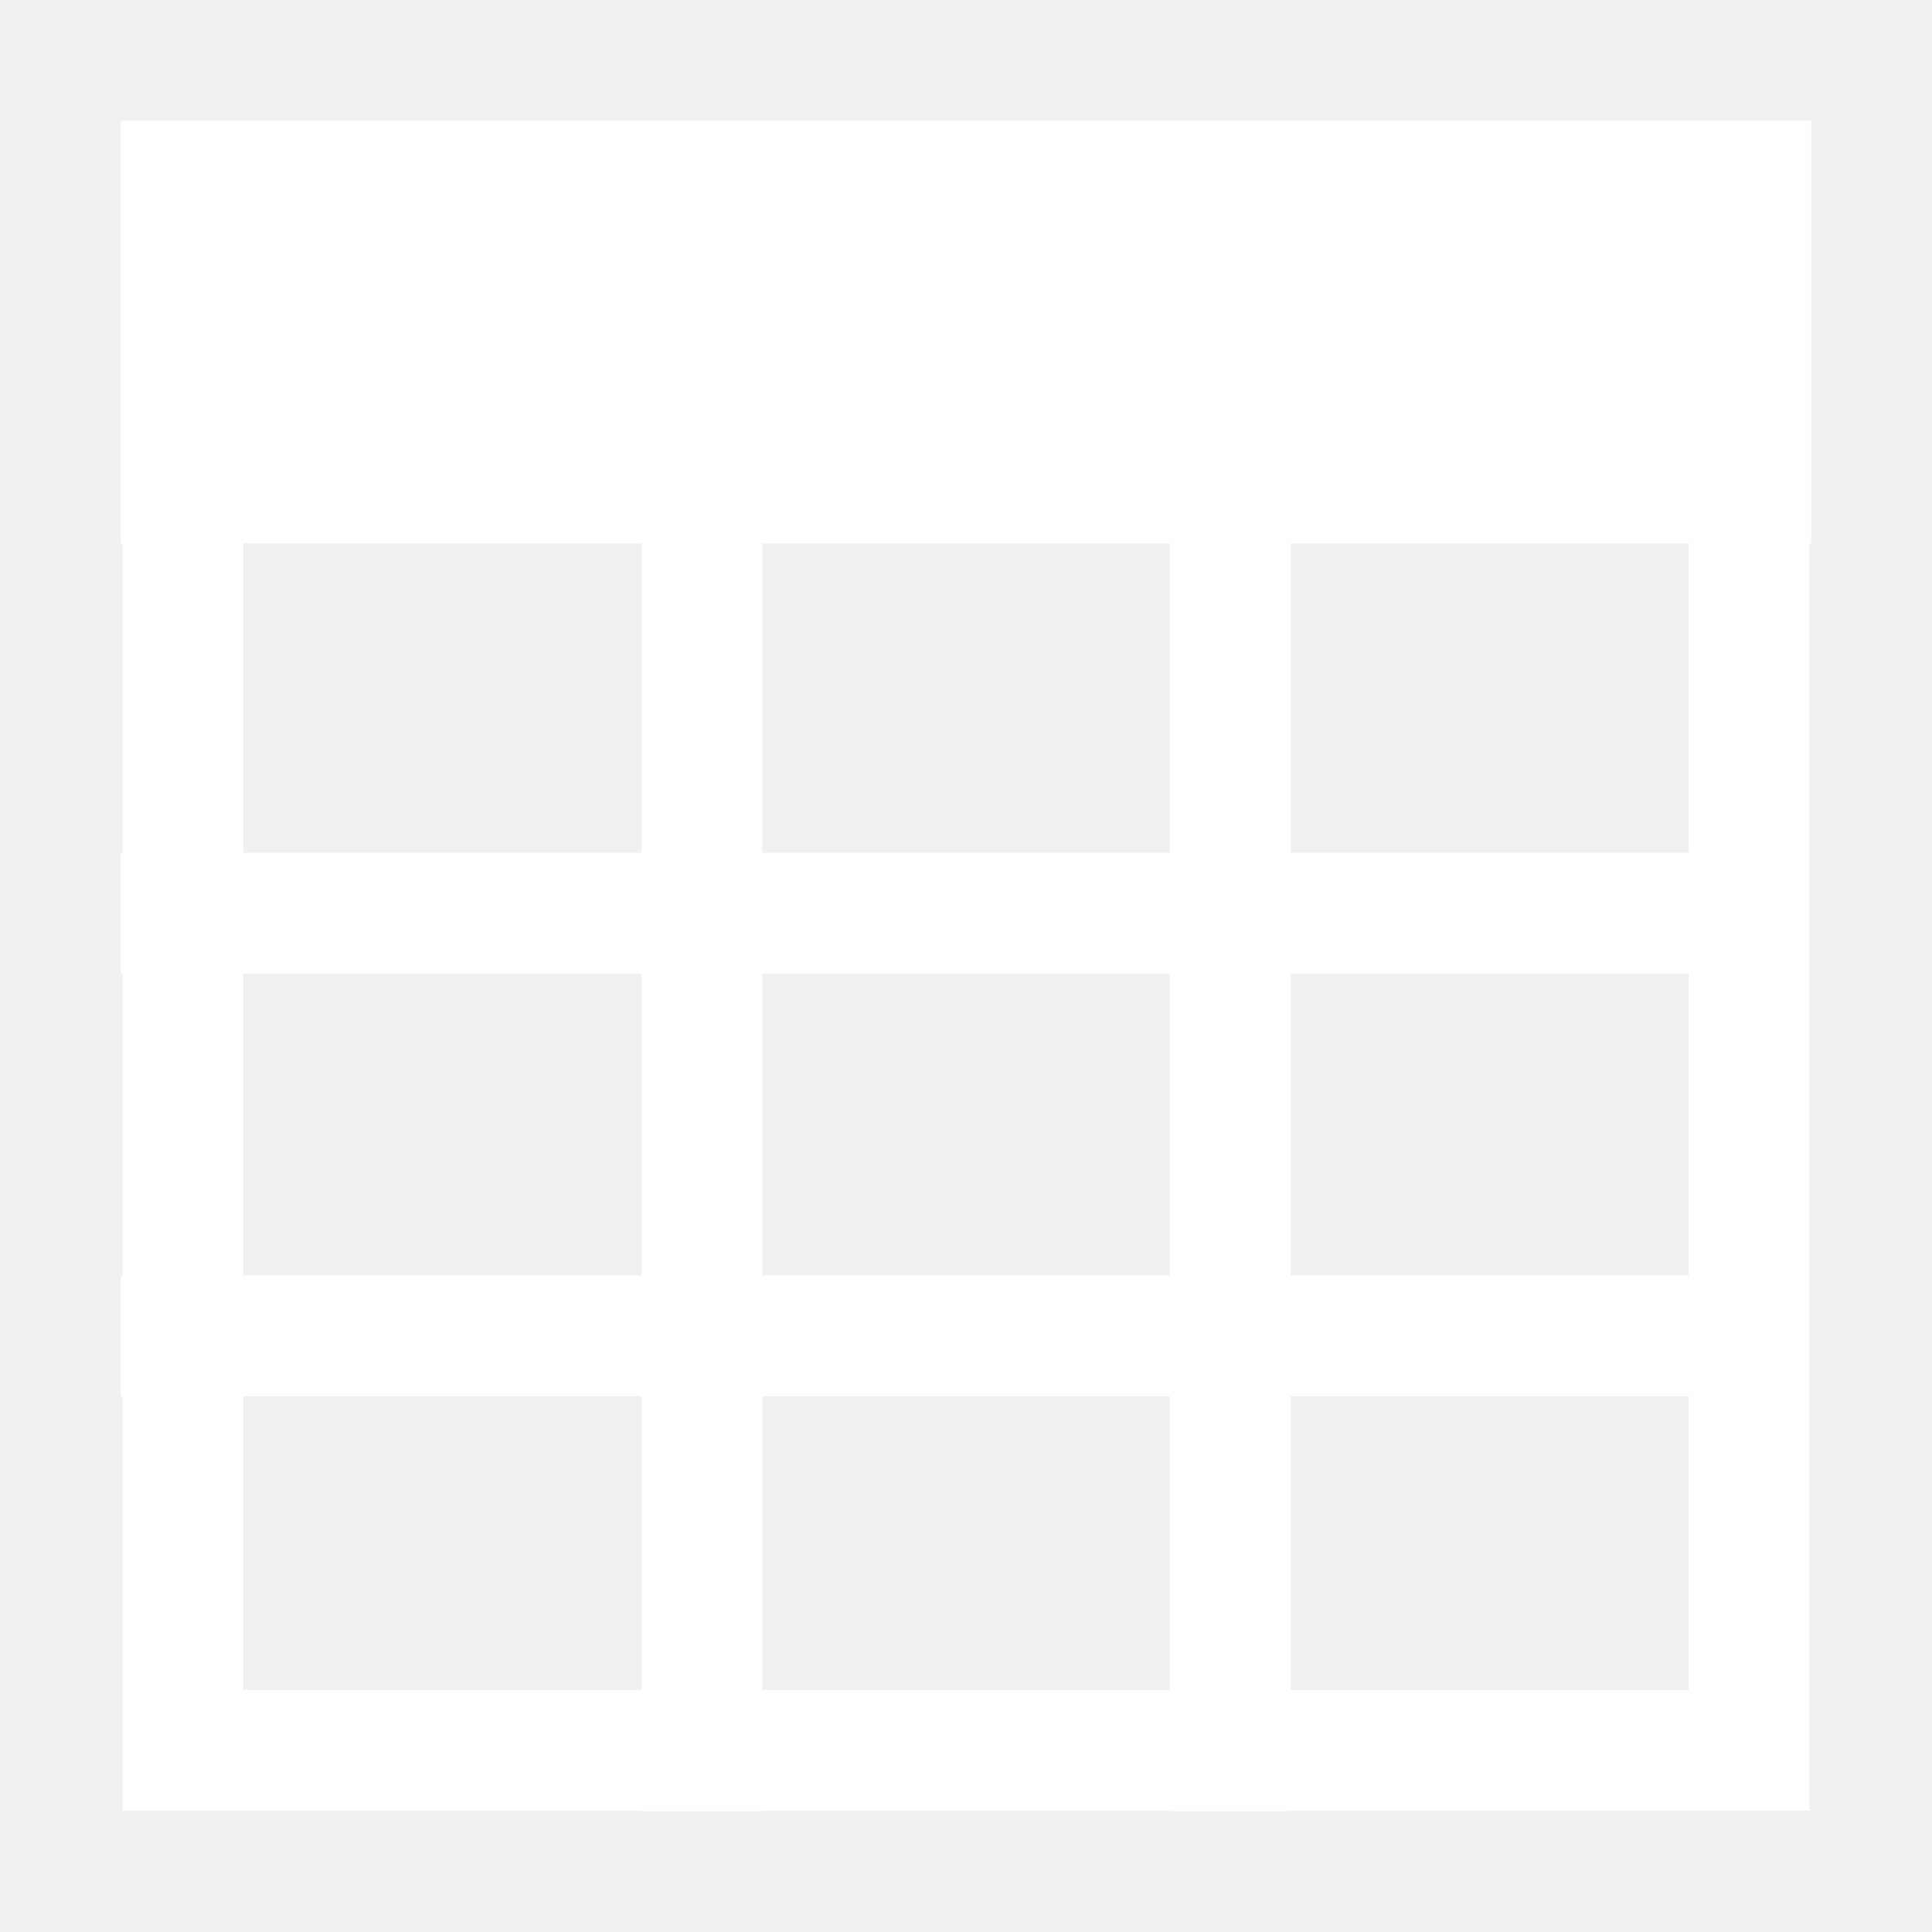
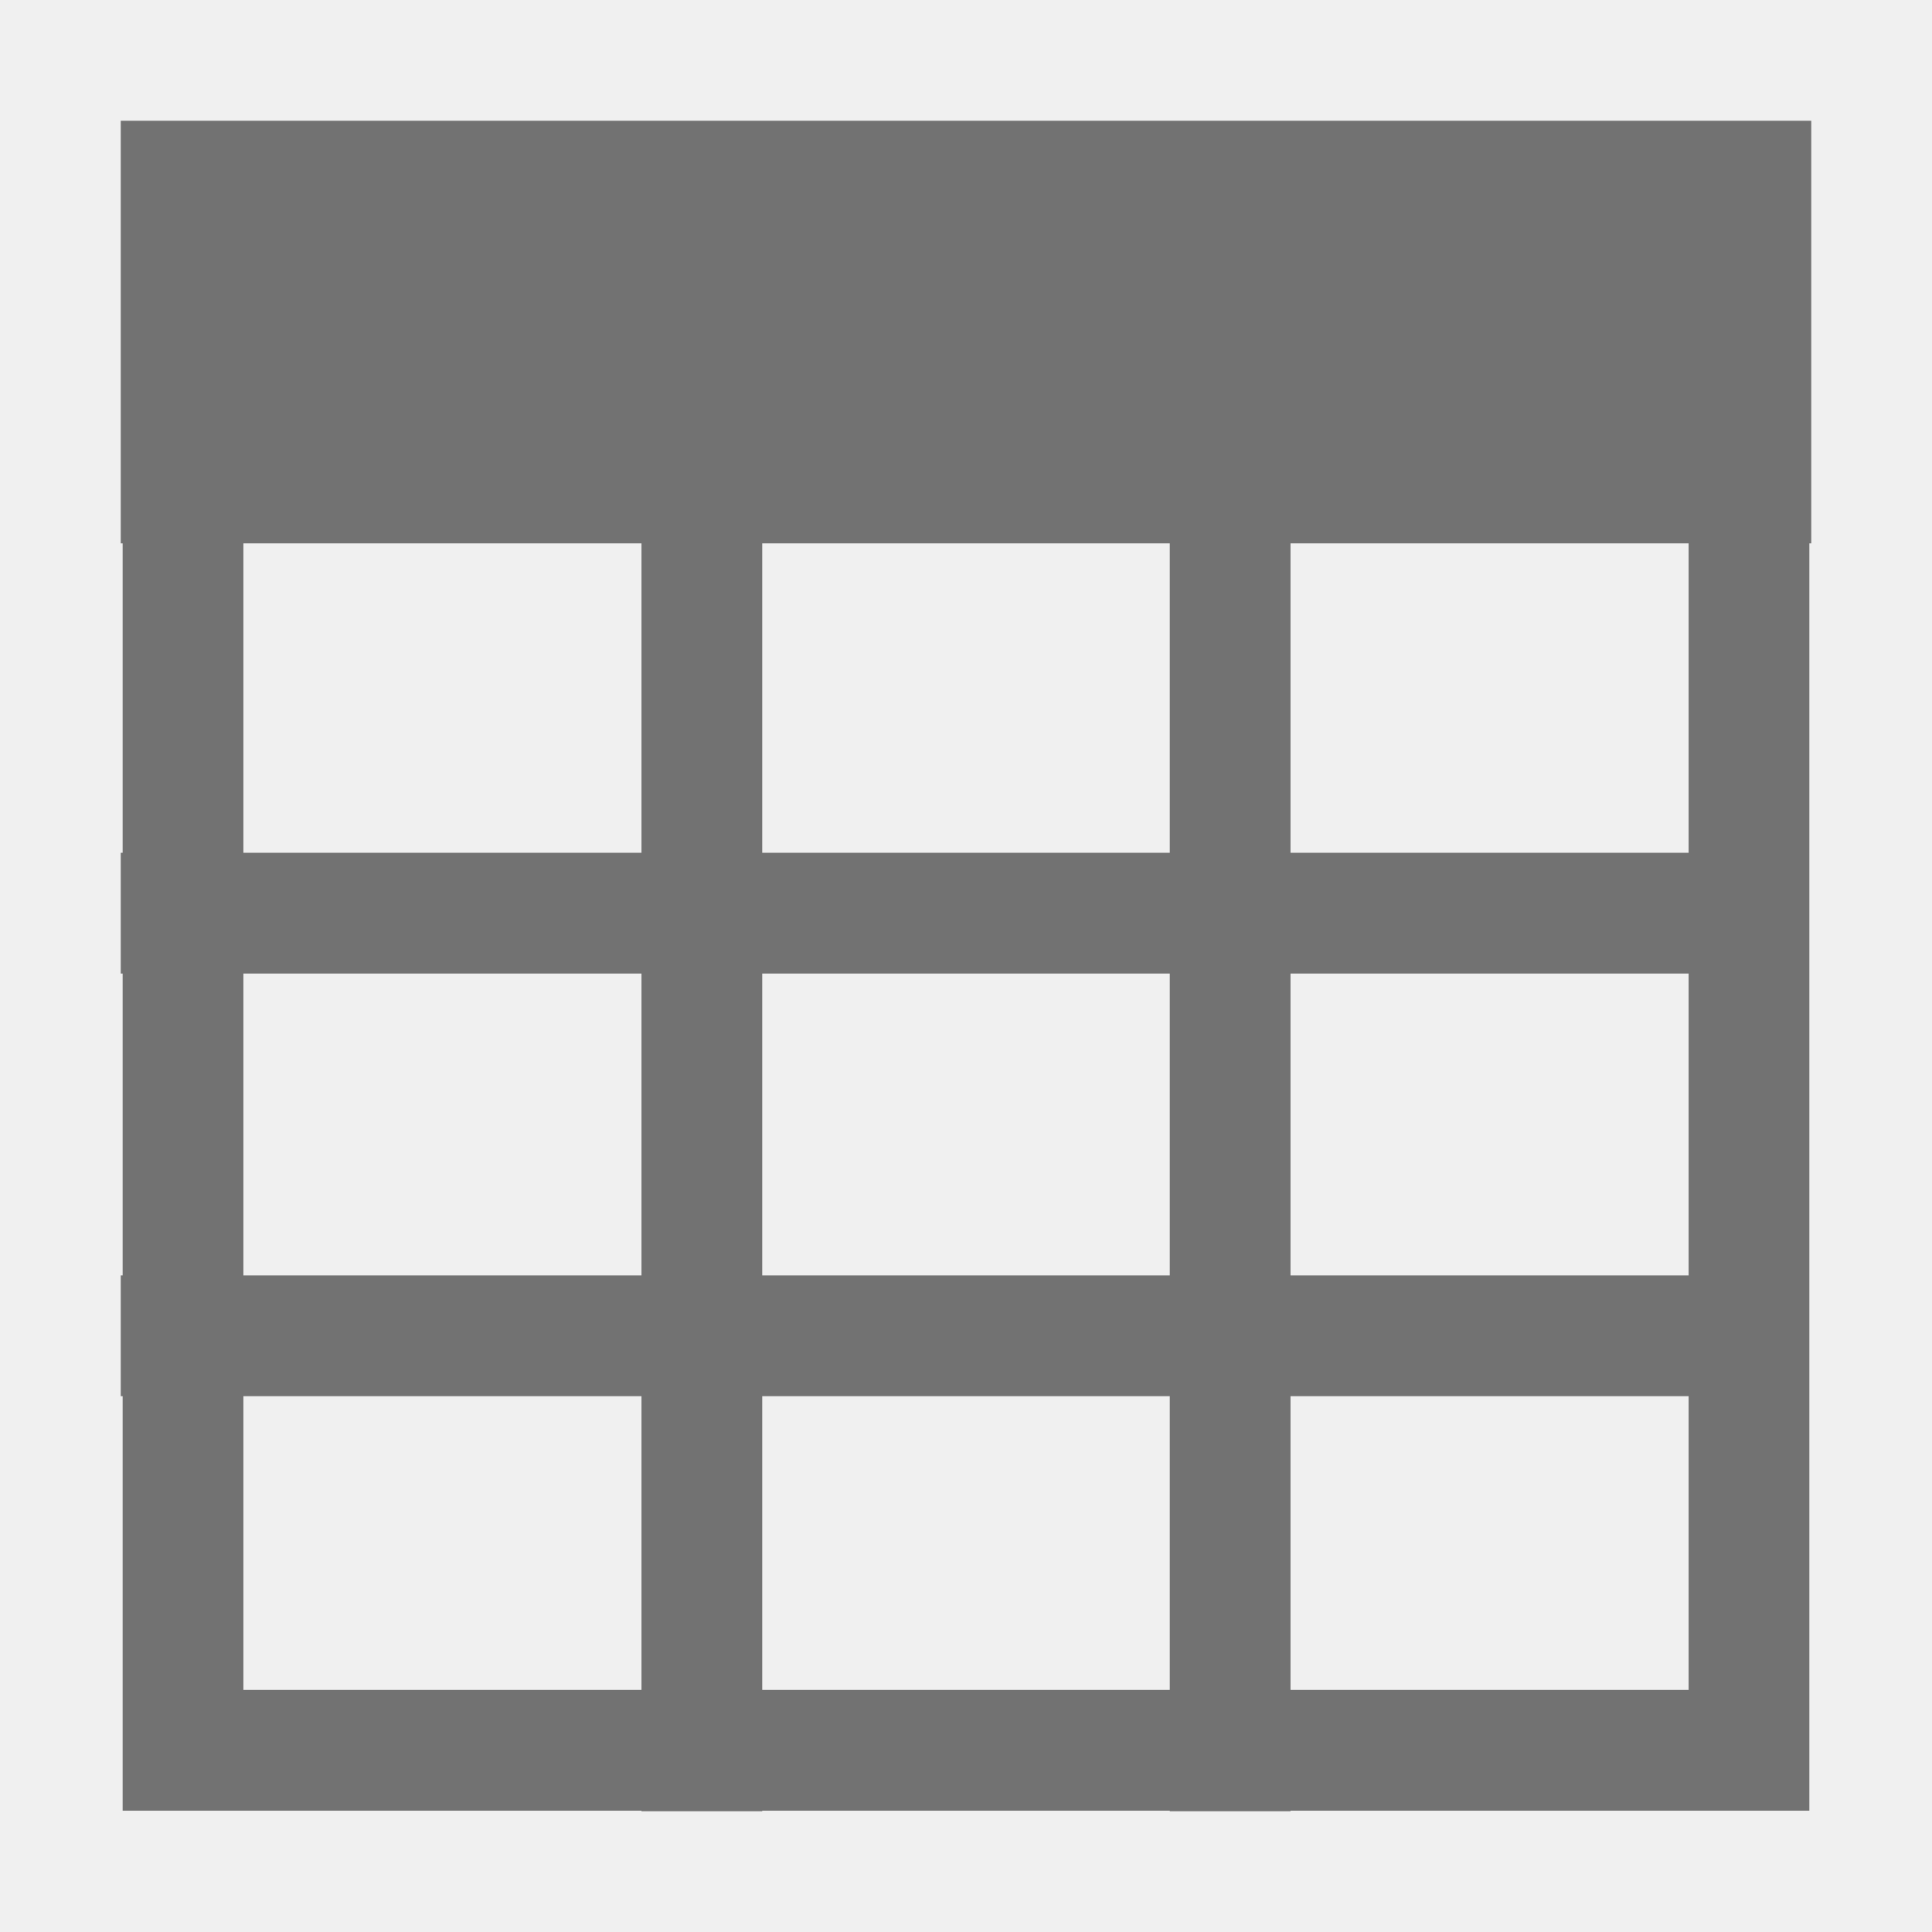
- <svg xmlns="http://www.w3.org/2000/svg" t="1708945656202" class="icon" viewBox="0 0 1024 1024" version="1.1" p-id="11748" width="200" height="200">
-   <path d="M960 64H64v224h1v164h-1v64h1v160h-1v64h1v219.7h275v0.3h64v-0.3h216v0.3h64v-0.3h275V288h1V64zM620 452H404V288h216v164z m0 224H404V516h216v160z m64-160h211v160H684V516zM129 288h211v164H129V288z m0 228h211v160H129V516z m0 379.7V740h211v155.7H129z m275 0V740h216v155.7H404z m280 0V740h211v155.7H684zM895 452H684V288h211v164z" fill="#ffffff" p-id="11749" />
+ <svg xmlns="http://www.w3.org/2000/svg" t="1708945447877" class="icon" viewBox="0 0 1024 1024" version="1.1" p-id="4317" width="200" height="200">
+   <path d="M960 64H64v224h1v164h-1v64h1v160h-1v64h1v219.7h275v0.3h64v-0.3h216v0.3h64v-0.3h275V288h1V64zM620 452H404V288h216v164z m0 224H404V516h216v160z m64-160h211v160H684V516zM129 288h211v164H129V288z m0 228h211v160H129V516z m0 379.7V740h211v155.7H129z m275 0V740h216v155.7H404z m280 0V740h211v155.7H684zM895 452H684V288h211v164z" fill="#727272" p-id="4318" />
</svg>
